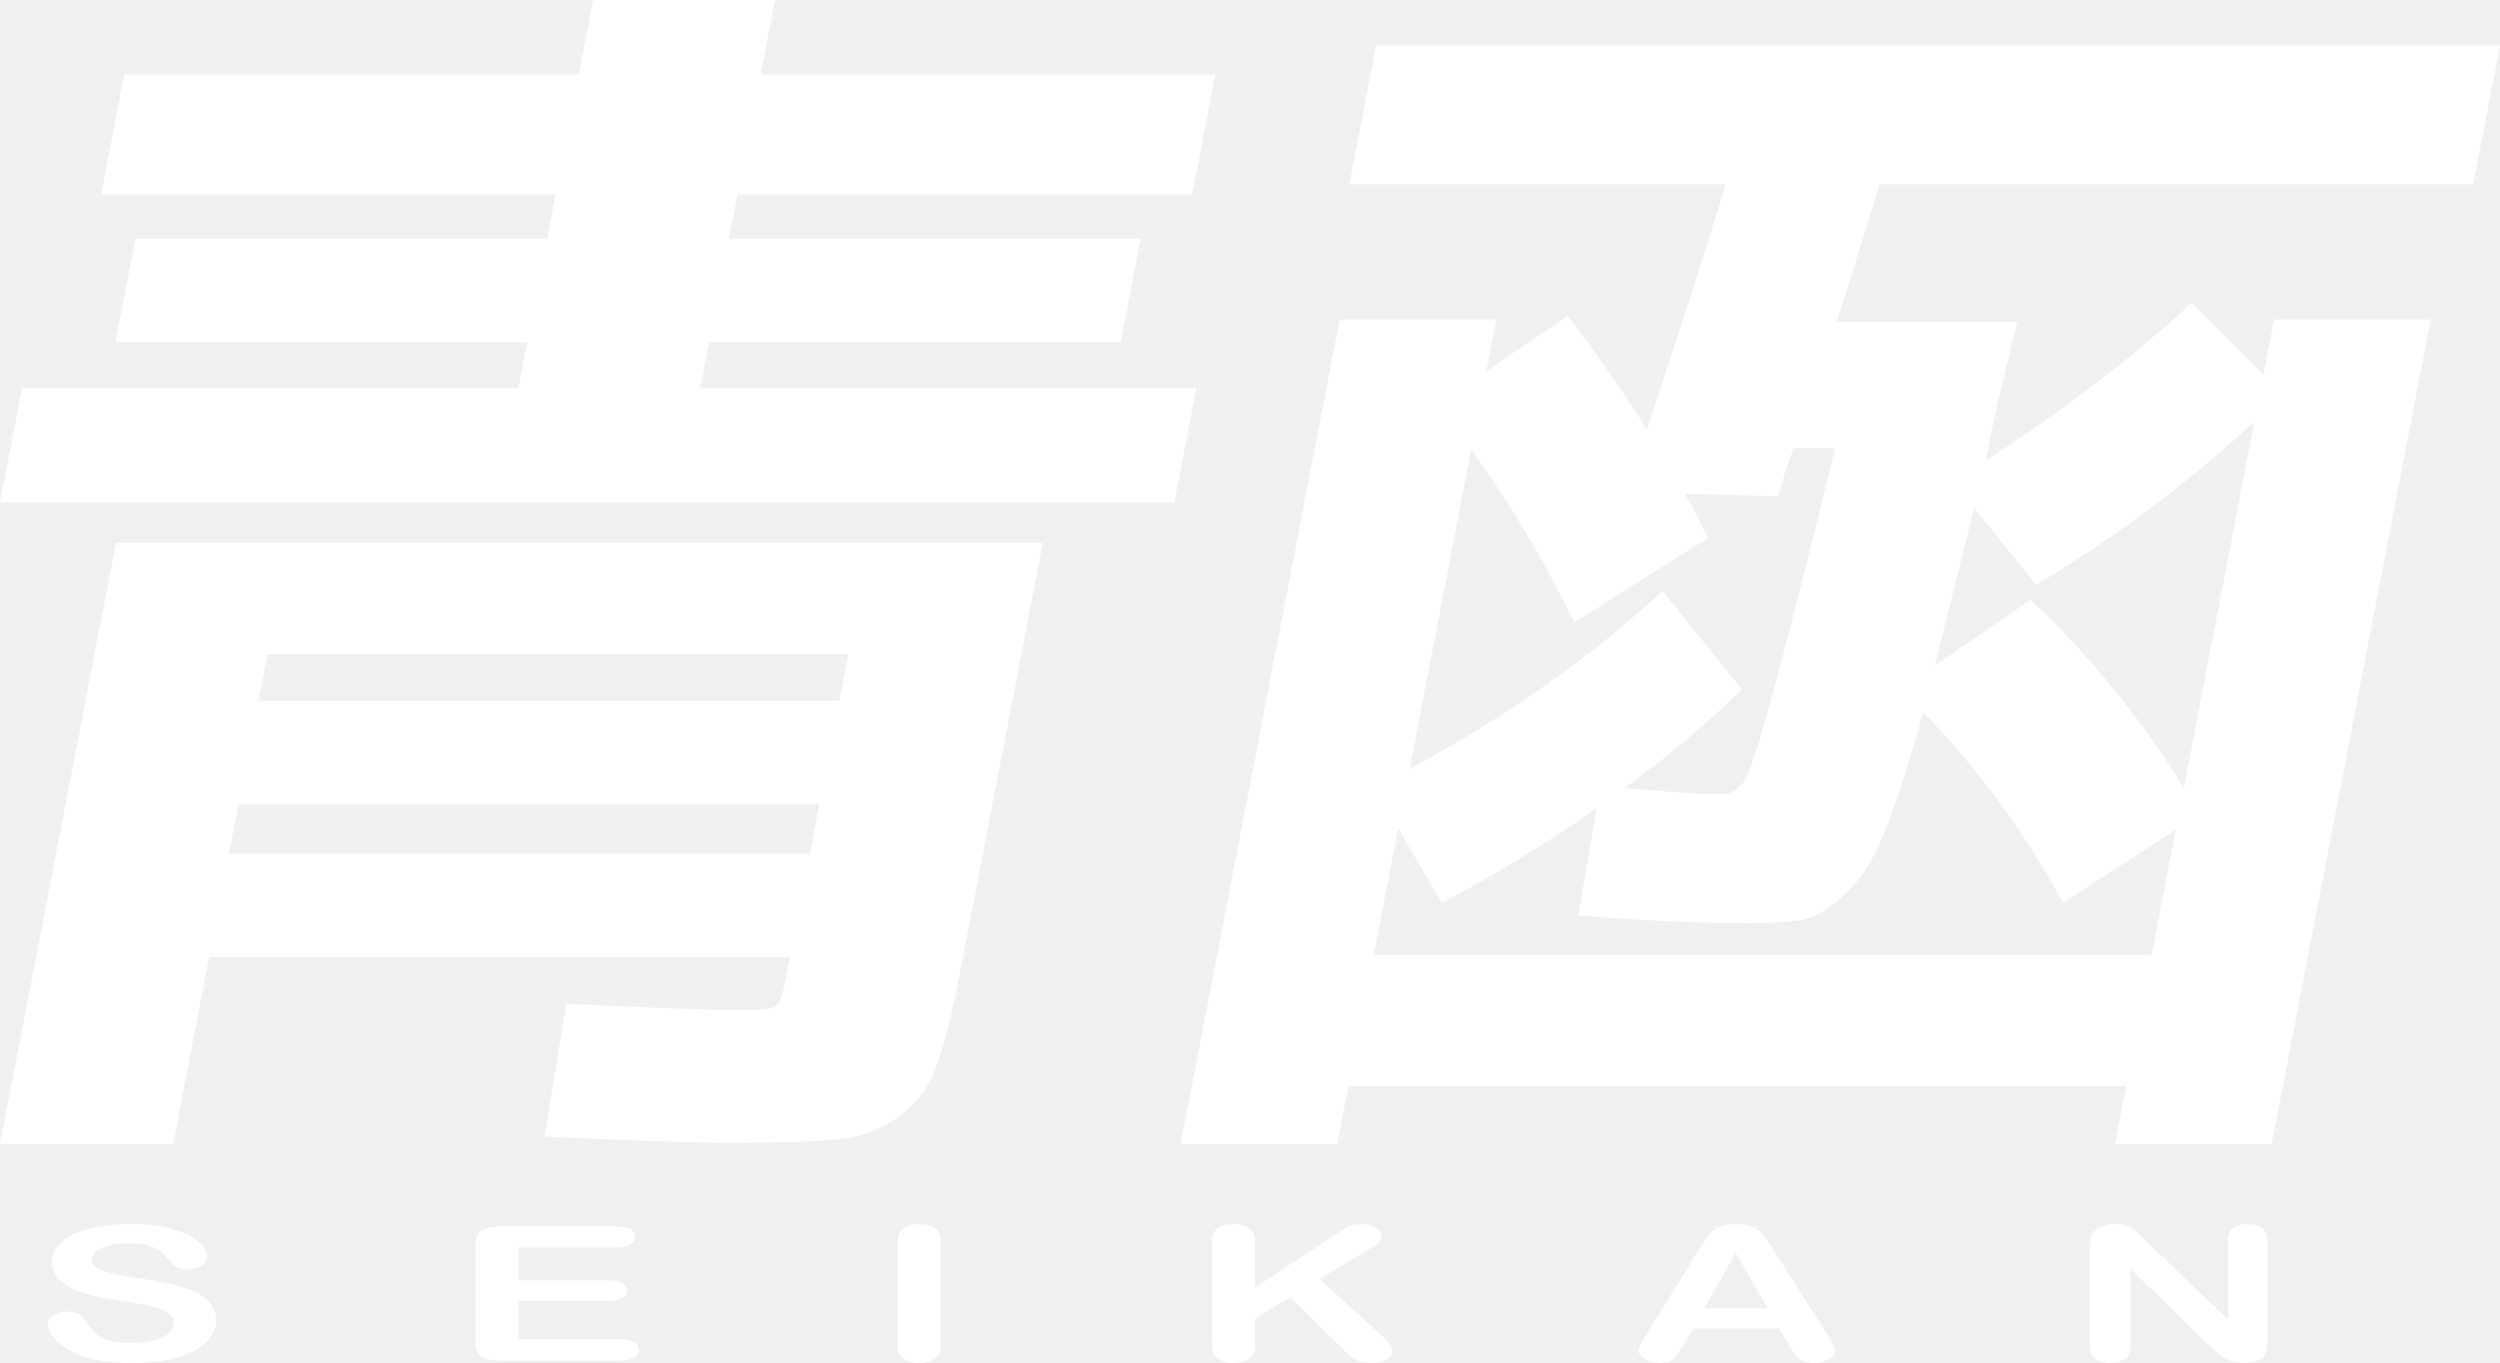
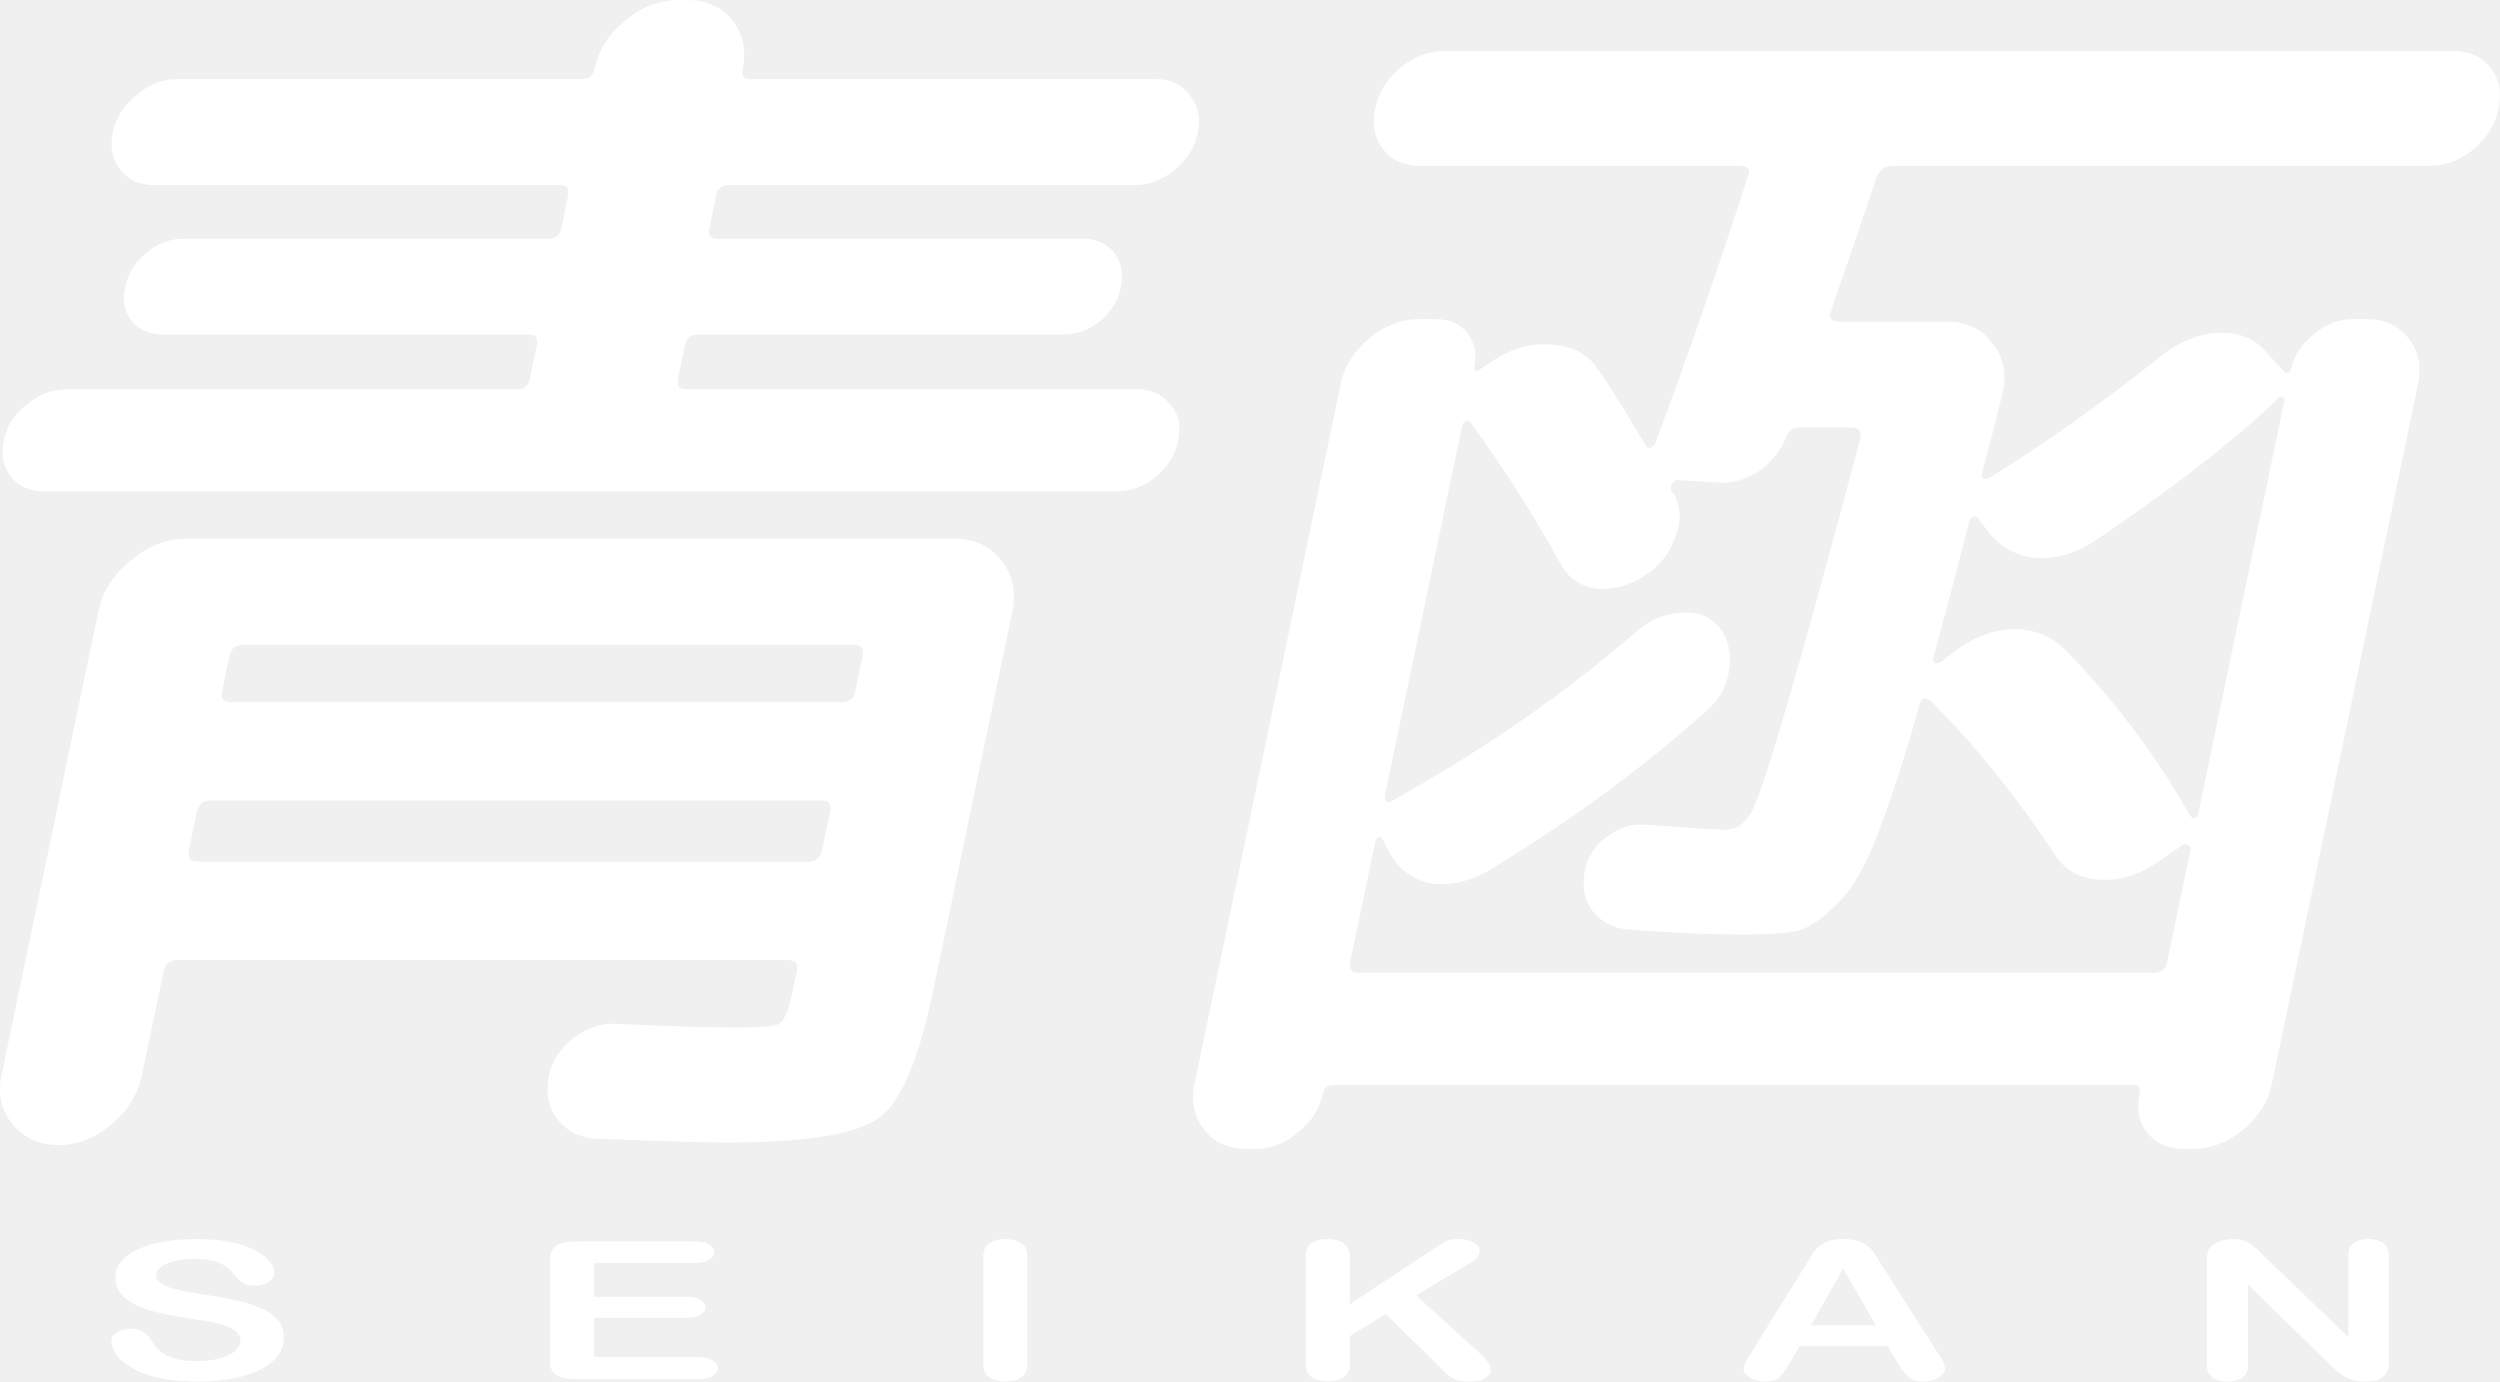
- <svg xmlns="http://www.w3.org/2000/svg" width="111.65mm" height="60.87mm" viewBox="0 0 111.65 60.87" version="1.1" id="svg1">
+ <svg xmlns="http://www.w3.org/2000/svg" width="108.805mm" height="60.127mm" viewBox="0 0 108.805 60.127" version="1.1" id="svg1">
  <defs id="defs1">
    <rect x="168.718" y="285.052" width="168.718" height="237.43" id="rect1" />
  </defs>
-   <g id="layer1" transform="translate(-57.50265,-74.87735)">
-     <path style="font-style:italic;font-weight:bold;font-size:18.667px;line-height:0.5;font-family:'M PLUS 1p';-inkscape-font-specification:'M PLUS 1p Bold';white-space:pre;fill:#ffffff;stroke-width:57.092;stroke-linecap:round;stroke-linejoin:round;fill-opacity:1" d="m 68.156,110.801 -0.424,2.199 h 25.941 l 0.424,-2.199 z m 0.892,-4.624 h 25.941 l 0.402,-2.087 H 69.45 Z M 88.776,92.19 h 22.163 l -0.99,5.132 H 57.503 l 0.99,-5.132 h 22.163 l 0.391,-2.03 h -18.385 l 0.892,-4.624 h 18.385 l 0.381,-1.974 H 62.017 l 1.033,-5.357 h 20.302 l 0.642,-3.327 H 92.115 l -0.642,3.327 h 20.302 l -1.033,5.357 H 90.44 l -0.381,1.974 H 108.444 l -0.892,4.624 H 89.168 Z M 62.681,99.127 h 41.393 l -3.654,18.949 q -0.565,2.933 -1.052,4.286 -0.441,1.41 -1.63,2.312 -1.189,0.902 -2.744,1.072 -1.499,0.169 -4.77,0.169 -2.425,0 -8.405,-0.282 l 0.973,-5.921 q 6.262,0.282 7.672,0.282 1.41,0 1.668,-0.169 0.258,-0.169 0.465,-1.241 l 0.185,-0.959 H 66.841 l -1.609,8.346 h -7.726 z m 60.526,-4.173 -2.751,14.268 q 6.55,-3.553 11.29,-7.952 l 3.551,4.399 q -2.565,2.481 -5.247,4.399 2.935,0.282 4.344,0.282 0.677,0 1.1,-0.733 0.756,-1.579 3.966,-14.719 h -1.861 q -0.122,0.338 -0.376,1.071 -0.198,0.733 -0.319,1.072 l -4.151,-0.113 q 0.628,1.128 1.029,1.974 l -5.973,3.778 q -2.061,-4.23 -4.601,-7.726 z m 31.466,16.975 -5.029,3.271 q -2.629,-4.794 -6.253,-8.516 -0.934,3.384 -1.699,5.301 -0.764,1.917 -1.784,2.82 -0.964,0.902 -1.797,1.128 -0.822,0.169 -2.458,0.169 -3.496,0 -7.661,-0.338 l 0.812,-4.793 q -3.266,2.312 -6.906,4.23 l -1.953,-3.327 -1.087,5.639 h 34.739 z m 3.512,-18.215 q -4.594,4.23 -9.749,7.275 l -2.777,-3.44 q -0.098,0.508 -1.754,7.049 l 4.287,-2.933 q 4.009,3.778 6.839,8.403 z m -40.421,-10.602 1.196,-6.203 h 50.191 l -1.196,6.203 h -26.505 q -1.345,4.342 -1.918,6.147 h 8.064 q -0.296,1.241 -0.811,3.327 -0.459,2.087 -0.611,2.876 5.355,-3.496 9.198,-7.049 l 3.215,3.214 0.478,-2.481 h 6.993 l -7.101,36.826 h -6.993 l 0.5,-2.594 h -34.739 l -0.5,2.594 h -6.993 l 7.101,-36.826 h 6.993 l -0.446,2.312 3.637,-2.481 q 1.981,2.594 3.533,5.076 2.131,-6.373 3.52,-10.941 z" id="text1" aria-label="青函" />
-     <path style="font-weight:bold;font-size:10.518px;line-height:0.5;font-family:'Arial Rounded MT Bold';-inkscape-font-specification:'Arial Rounded MT Bold, ';letter-spacing:7.938px;fill:#ffffff;stroke-width:10.649;stroke-linecap:round;stroke-linejoin:round;fill-opacity:1" d="m 53.489,168.045 q 0,0.683 -0.354,1.227 -0.349,0.544 -1.027,0.853 -0.678,0.308 -1.608,0.308 -1.114,0 -1.839,-0.421 -0.514,-0.303 -0.837,-0.806 -0.318,-0.508 -0.318,-0.986 0,-0.277 0.19,-0.473 0.195,-0.2 0.493,-0.2 0.241,0 0.406,0.154 0.169,0.154 0.288,0.457 0.144,0.36 0.308,0.601 0.169,0.241 0.473,0.401 0.303,0.154 0.796,0.154 0.678,0 1.099,-0.313 0.426,-0.318 0.426,-0.791 0,-0.375 -0.231,-0.606 -0.226,-0.236 -0.591,-0.36 -0.36,-0.123 -0.966,-0.262 -0.811,-0.19 -1.361,-0.442 -0.544,-0.257 -0.868,-0.693 -0.318,-0.442 -0.318,-1.094 0,-0.621 0.339,-1.104 0.339,-0.483 0.981,-0.74 0.642,-0.262 1.51,-0.262 0.693,0 1.197,0.175 0.508,0.169 0.842,0.457 0.334,0.282 0.488,0.596 0.154,0.313 0.154,0.611 0,0.272 -0.195,0.493 -0.19,0.216 -0.478,0.216 -0.262,0 -0.401,-0.128 -0.134,-0.134 -0.293,-0.431 -0.205,-0.426 -0.493,-0.663 -0.288,-0.241 -0.924,-0.241 -0.591,0 -0.955,0.262 -0.36,0.257 -0.36,0.621 0,0.226 0.123,0.39 0.123,0.164 0.339,0.282 0.216,0.118 0.437,0.185 0.221,0.067 0.729,0.195 0.637,0.149 1.15,0.329 0.519,0.18 0.878,0.437 0.365,0.257 0.565,0.652 0.205,0.39 0.205,0.96 z m 14.193,-4.093 h -3.436 v 1.849 h 3.164 q 0.349,0 0.519,0.159 0.175,0.154 0.175,0.411 0,0.257 -0.169,0.421 -0.169,0.159 -0.524,0.159 h -3.164 v 2.142 h 3.554 q 0.36,0 0.539,0.169 0.185,0.164 0.185,0.442 0,0.267 -0.185,0.437 -0.18,0.164 -0.539,0.164 h -4.145 q -0.498,0 -0.719,-0.221 -0.216,-0.221 -0.216,-0.714 v -5.66 q 0,-0.329 0.098,-0.534 0.098,-0.211 0.303,-0.303 0.211,-0.098 0.534,-0.098 h 4.027 q 0.365,0 0.539,0.164 0.18,0.159 0.18,0.421 0,0.267 -0.18,0.431 -0.175,0.159 -0.539,0.159 z m 10.054,5.552 v -5.932 q 0,-0.462 0.211,-0.693 0.211,-0.231 0.544,-0.231 0.344,0 0.555,0.231 0.216,0.226 0.216,0.693 v 5.932 q 0,0.467 -0.216,0.698 -0.211,0.231 -0.555,0.231 -0.329,0 -0.544,-0.231 -0.211,-0.236 -0.211,-0.698 z m 12.704,-5.932 v 2.64 l 2.994,-3.123 q 0.216,-0.226 0.365,-0.334 0.154,-0.108 0.406,-0.108 0.329,0 0.529,0.195 0.205,0.19 0.205,0.467 0,0.334 -0.344,0.663 l -1.854,1.756 2.137,3.061 q 0.226,0.318 0.339,0.56 0.113,0.236 0.113,0.462 0,0.252 -0.2,0.437 -0.195,0.185 -0.534,0.185 -0.318,0 -0.519,-0.134 -0.2,-0.139 -0.339,-0.365 -0.139,-0.226 -0.247,-0.411 l -1.803,-2.773 -1.248,1.197 v 1.556 q 0,0.473 -0.216,0.704 -0.216,0.226 -0.555,0.226 -0.195,0 -0.375,-0.103 -0.18,-0.103 -0.277,-0.277 -0.072,-0.144 -0.087,-0.334 -0.015,-0.19 -0.015,-0.55 v -5.598 q 0,-0.462 0.2,-0.693 0.205,-0.231 0.555,-0.231 0.344,0 0.555,0.231 0.216,0.226 0.216,0.693 z m 19.005,5.881 -0.36,-0.945 h -3.061 l -0.36,0.966 q -0.211,0.565 -0.36,0.765 -0.149,0.195 -0.488,0.195 -0.288,0 -0.508,-0.211 -0.221,-0.211 -0.221,-0.478 0,-0.154 0.051,-0.318 0.051,-0.164 0.169,-0.457 l 1.926,-4.889 q 0.082,-0.211 0.195,-0.503 0.118,-0.298 0.247,-0.493 0.134,-0.195 0.344,-0.313 0.216,-0.123 0.529,-0.123 0.318,0 0.529,0.123 0.216,0.118 0.344,0.308 0.134,0.19 0.221,0.411 0.092,0.216 0.231,0.58 l 1.967,4.859 q 0.231,0.555 0.231,0.806 0,0.262 -0.221,0.483 -0.216,0.216 -0.524,0.216 -0.18,0 -0.308,-0.067 -0.128,-0.062 -0.216,-0.169 -0.087,-0.113 -0.19,-0.339 -0.098,-0.231 -0.169,-0.406 z m -3.02,-2.09 h 2.25 l -1.135,-3.107 z m 15.693,-3.801 2.933,4.437 v -4.479 q 0,-0.437 0.185,-0.652 0.19,-0.221 0.508,-0.221 0.329,0 0.519,0.221 0.19,0.216 0.19,0.652 v 5.922 q 0,0.991 -0.822,0.991 -0.205,0 -0.37,-0.062 -0.164,-0.057 -0.308,-0.185 -0.144,-0.128 -0.267,-0.298 -0.123,-0.175 -0.247,-0.354 l -2.861,-4.386 v 4.412 q 0,0.431 -0.2,0.652 -0.2,0.221 -0.514,0.221 -0.324,0 -0.519,-0.221 -0.195,-0.226 -0.195,-0.652 v -5.809 q 0,-0.37 0.082,-0.58 0.098,-0.231 0.324,-0.375 0.226,-0.149 0.488,-0.149 0.205,0 0.349,0.067 0.149,0.067 0.257,0.18 0.113,0.113 0.226,0.293 0.118,0.18 0.241,0.375 z" id="text99" transform="scale(1.255518,0.7964843)" aria-label="SEIKAN" />
+   <g id="layer1" transform="translate(-58.87025,-74.7198)">
+     <path style="font-weight:bold;font-size:55.559px;line-height:0.5;font-family:'Rounded Mplus 1c';-inkscape-font-specification:'Rounded Mplus 1c Medium';letter-spacing:0px;fill:#ffffff;stroke-width:56.246;stroke-linecap:round;stroke-linejoin:round" d="m 80.861,96.11 q -0.889,0 -1.556,-0.611 -0.667,-0.667 -0.667,-1.611 0,-0.944 0.667,-1.556 0.667,-0.667 1.556,-0.667 h 19.668 q 0.444,0 0.444,-0.5 v -1.389 q 0,-0.5 -0.444,-0.5 H 84.639 q -0.889,0 -1.5,-0.556 -0.611,-0.611 -0.611,-1.5 0,-0.889 0.611,-1.5 0.611,-0.611 1.5,-0.611 h 15.89 q 0.444,0 0.444,-0.444 v -1.445 q 0,-0.444 -0.444,-0.444 H 82.862 q -0.944,0 -1.611,-0.667 -0.667,-0.667 -0.667,-1.611 0,-0.944 0.667,-1.611 0.667,-0.722 1.611,-0.722 h 17.668 q 0.444,0 0.444,-0.444 0,-1.222 0.889,-2.111 0.889,-0.889 2.167,-0.889 h 0.333 q 1.278,0 2.167,0.889 0.889,0.889 0.889,2.111 0,0.444 0.444,0.444 h 17.668 q 0.944,0 1.611,0.722 0.667,0.667 0.667,1.611 0,0.944 -0.667,1.611 -0.667,0.667 -1.611,0.667 h -17.668 q -0.444,0 -0.444,0.444 v 1.445 q 0,0.444 0.444,0.444 h 15.89 q 0.889,0 1.5,0.611 0.611,0.611 0.611,1.5 0,0.889 -0.611,1.5 -0.611,0.556 -1.5,0.556 h -15.89 q -0.444,0 -0.444,0.5 v 1.389 q 0,0.5 0.444,0.5 h 19.668 q 0.889,0 1.556,0.667 0.667,0.611 0.667,1.556 0,0.944 -0.667,1.611 -0.667,0.611 -1.556,0.611 z m 34.891,23.335 q 1.667,0 1.945,-0.167 0.278,-0.222 0.278,-1.389 v -0.889 q 0,-0.5 -0.5,-0.5 H 90.918 q -0.5,0 -0.5,0.5 v 4.5 q 0,1.278 -0.889,2.167 -0.889,0.889 -2.111,0.889 -1.278,0 -2.222,-0.945 -0.889,-0.889 -0.889,-2.111 v -20.168 q 0,-1.278 0.944,-2.222 0.944,-0.944 2.222,-0.944 h 33.446 q 1.278,0 2.222,0.944 0.945,0.944 0.945,2.222 v 16.556 q 0,4.5 -1.222,5.5 -1.222,1.056 -6.445,1.056 -1.222,0 -5.667,-0.167 -1.056,-0.056 -1.833,-0.833 -0.722,-0.722 -0.778,-1.778 -0.056,-1 0.667,-1.722 0.778,-0.722 1.778,-0.667 3.667,0.167 5.167,0.167 z M 90.417,103.277 v 1.556 q 0,0.444 0.5,0.444 h 26.557 q 0.5,0 0.5,-0.444 v -1.556 q 0,-0.5 -0.5,-0.5 H 90.918 q -0.5,0 -0.5,0.5 z m 27.057,8.945 q 0.5,0 0.5,-0.5 v -1.667 q 0,-0.5 -0.5,-0.5 H 90.918 q -0.5,0 -0.5,0.5 v 1.667 q 0,0.5 0.5,0.5 z M 137.809,81.942 q -1.056,0 -1.778,-0.722 -0.722,-0.722 -0.722,-1.778 0,-1.056 0.722,-1.778 0.722,-0.722 1.778,-0.722 h 43.891 q 1.056,0 1.778,0.722 0.722,0.722 0.722,1.778 0,1.056 -0.722,1.778 -0.722,0.722 -1.778,0.722 h -23.39 q -0.444,0 -0.556,0.5 -0.278,2.222 -0.778,5.889 -0.056,0.167 0.111,0.278 0.167,0.111 0.333,0.111 h 4.722 q 1.278,0 2.167,0.944 0.944,0.944 0.889,2.222 -0.056,1.611 -0.167,3.389 0,0.167 0.111,0.278 0.167,0.056 0.278,-0.056 3.278,-2.333 6.334,-5.278 1,-0.944 2.222,-1 1.278,-0.111 2.278,0.778 l 1.056,0.944 q 0.056,0.056 0.111,0 0.111,-0.056 0.111,-0.111 0,-0.889 0.667,-1.556 0.667,-0.667 1.556,-0.667 h 0.611 q 1.167,0 2,0.833 0.833,0.833 0.833,2 v 30.446 q 0,1.167 -0.833,2 -0.833,0.833 -2,0.833 h -0.444 q -1,0 -1.722,-0.722 -0.667,-0.667 -0.667,-1.667 0,-0.389 -0.389,-0.389 h -34.78 q -0.389,0 -0.389,0.389 0,1 -0.722,1.667 -0.667,0.722 -1.667,0.722 h -0.444 q -1.167,0 -2,-0.833 -0.833,-0.833 -0.833,-2 V 91.443 q 0,-1.167 0.833,-2 0.833,-0.833 2,-0.833 h 0.722 q 0.889,0 1.5,0.611 0.611,0.611 0.611,1.5 0,0.222 0.222,0.111 l 0.5,-0.389 q 1.056,-0.833 2.389,-0.722 1.389,0.056 2.278,1.056 1.056,1.167 2.778,3.334 0.111,0.111 0.222,0.111 0.111,-0.056 0.167,-0.167 0.945,-5.723 1.611,-11.612 0.111,-0.5 -0.389,-0.5 z m 27.113,15.445 q -0.167,3.445 -0.333,6 0,0.111 0.111,0.167 0.167,0.056 0.222,0 l 0.556,-0.5 q 1.056,-0.945 2.389,-0.945 1.333,0 2.389,0.889 3.889,3.278 6.945,7.223 0.111,0.111 0.222,0.111 0.111,-0.056 0.111,-0.167 V 92.165 q 0,-0.111 -0.111,-0.167 -0.111,-0.056 -0.167,0.056 -2.445,2.889 -6.723,6.223 -1.111,0.833 -2.445,0.722 -1.333,-0.167 -2.278,-1.167 l -0.556,-0.556 q -0.056,-0.111 -0.222,-0.056 -0.111,0.056 -0.111,0.167 z m -8.723,-3.722 q -0.167,0.944 -0.889,1.556 -0.722,0.556 -1.667,0.5 l -1.833,-0.111 q -0.111,0 -0.167,0.167 -0.056,0.111 0,0.222 0,0.056 0.056,0.111 0.056,0.056 0.111,0.111 0.667,0.889 0.444,1.945 -0.167,1.056 -1.056,1.667 -0.889,0.611 -1.945,0.5 -1.056,-0.167 -1.722,-1.056 -2.5,-3.278 -5.223,-6.167 -0.111,-0.111 -0.222,-0.056 -0.111,0.056 -0.111,0.167 v 16.112 q 0,0.167 0.111,0.278 0.167,0.056 0.278,-0.056 5.278,-3.334 9.056,-7.334 0.722,-0.778 1.722,-0.833 1.056,-0.111 1.833,0.611 0.778,0.778 0.833,1.833 0.111,1.056 -0.611,1.833 -3.389,3.722 -7.945,6.889 -1.111,0.778 -2.445,0.611 -1.278,-0.222 -2.111,-1.333 l -0.444,-0.611 q -0.056,-0.111 -0.167,-0.056 -0.111,0.056 -0.111,0.167 v 5.278 q 0,0.444 0.444,0.444 h 34.613 q 0.5,0 0.5,-0.444 v -4.945 q 0,-0.111 -0.167,-0.167 -0.111,-0.056 -0.222,0 l -1.056,0.833 q -1,0.778 -2.333,0.667 -1.278,-0.111 -2.111,-1.111 -3.278,-3.778 -6.778,-6.667 -0.444,-0.278 -0.444,0.167 -0.278,3.667 -0.667,5.723 -0.333,2 -1.111,2.945 -0.722,0.944 -1.445,1.167 -0.722,0.167 -2.278,0.167 -2.389,0 -5.223,-0.222 -0.945,-0.111 -1.611,-0.778 -0.667,-0.667 -0.722,-1.667 -0.056,-0.945 0.611,-1.556 0.667,-0.611 1.556,-0.556 3,0.222 3.556,0.222 0.722,0 1,-0.778 0.5,-1.556 1.333,-16.223 0,-0.5 -0.444,-0.5 h -2.389 q -0.278,0 -0.389,0.333 z" id="text1" transform="skewX(-11.79331)" aria-label="青函" />
+     <path style="font-weight:bold;font-size:10.518px;line-height:0.5;font-family:'Arial Rounded MT Bold';-inkscape-font-specification:'Arial Rounded MT Bold, ';letter-spacing:7.938px;fill:#ffffff;fill-opacity:1;stroke-width:10.649;stroke-linecap:round;stroke-linejoin:round" d="m 71.225,132.945 c 0,0.363 -0.148,0.689 -0.445,0.978 -0.292,0.289 -0.722,0.515 -1.29,0.679 -0.567,0.164 -1.24,0.245 -2.018,0.245 -0.933,0 -1.702,-0.112 -2.308,-0.335 -0.43,-0.161 -0.78,-0.375 -1.051,-0.642 -0.267,-0.27 -0.4,-0.532 -0.4,-0.785 0,-0.147 0.08,-0.273 0.239,-0.376 0.163,-0.106 0.37,-0.16 0.619,-0.16 0.202,0 0.372,0.041 0.509,0.123 0.142,0.082 0.262,0.203 0.361,0.364 0.12,0.191 0.249,0.35 0.387,0.479 0.142,0.128 0.34,0.235 0.593,0.319 0.254,0.082 0.587,0.123 0.999,0.123 0.567,0 1.027,-0.083 1.38,-0.25 0.357,-0.169 0.535,-0.379 0.535,-0.63 0,-0.199 -0.097,-0.36 -0.29,-0.483 -0.189,-0.125 -0.436,-0.221 -0.742,-0.286 -0.301,-0.066 -0.705,-0.135 -1.212,-0.209 -0.679,-0.101 -1.249,-0.218 -1.709,-0.352 -0.456,-0.136 -0.819,-0.32 -1.09,-0.552 -0.267,-0.235 -0.4,-0.525 -0.4,-0.871 0,-0.33 0.142,-0.623 0.426,-0.879 0.284,-0.256 0.694,-0.453 1.232,-0.589 0.537,-0.139 1.169,-0.209 1.896,-0.209 0.58,0 1.081,0.046 1.502,0.139 0.426,0.09 0.778,0.211 1.058,0.364 0.279,0.15 0.484,0.308 0.613,0.475 0.129,0.166 0.193,0.329 0.193,0.487 0,0.145 -0.082,0.275 -0.245,0.393 -0.159,0.115 -0.359,0.172 -0.6,0.172 -0.219,0 -0.387,-0.034 -0.503,-0.102 -0.112,-0.071 -0.234,-0.185 -0.368,-0.344 -0.172,-0.226 -0.378,-0.402 -0.619,-0.528 -0.241,-0.128 -0.628,-0.192 -1.161,-0.192 -0.494,0 -0.894,0.07 -1.199,0.209 -0.301,0.136 -0.451,0.301 -0.451,0.495 0,0.12 0.052,0.224 0.155,0.311 0.103,0.087 0.245,0.162 0.426,0.225 0.181,0.063 0.363,0.112 0.548,0.147 0.185,0.035 0.49,0.087 0.916,0.155 0.533,0.079 1.015,0.166 1.444,0.262 0.434,0.095 0.802,0.211 1.103,0.348 0.305,0.136 0.542,0.31 0.709,0.52 0.172,0.207 0.258,0.462 0.258,0.765 z m 17.82,-3.26 h -4.314 v 1.473 h 3.972 c 0.292,0 0.509,0.042 0.651,0.127 0.146,0.082 0.219,0.191 0.219,0.327 0,0.136 -0.071,0.248 -0.213,0.335 -0.142,0.085 -0.361,0.127 -0.658,0.127 h -3.972 v 1.706 h 4.462 c 0.301,0 0.527,0.045 0.677,0.135 0.155,0.087 0.232,0.205 0.232,0.352 0,0.142 -0.077,0.258 -0.232,0.348 -0.15,0.087 -0.376,0.131 -0.677,0.131 h -5.204 c -0.417,0 -0.718,-0.059 -0.903,-0.176 -0.181,-0.117 -0.271,-0.307 -0.271,-0.569 v -4.508 c 0,-0.175 0.041,-0.316 0.123,-0.425 0.082,-0.112 0.208,-0.192 0.38,-0.241 0.176,-0.052 0.4,-0.078 0.671,-0.078 h 5.055 c 0.305,0 0.531,0.044 0.677,0.131 0.15,0.085 0.226,0.196 0.226,0.335 0,0.142 -0.075,0.256 -0.226,0.344 -0.146,0.085 -0.372,0.127 -0.677,0.127 z m 12.622,4.422 v -4.725 c 0,-0.245 0.088,-0.43 0.264,-0.552 0.176,-0.123 0.404,-0.184 0.684,-0.184 0.288,0 0.52,0.061 0.696,0.184 0.181,0.12 0.271,0.304 0.271,0.552 v 4.725 c 0,0.248 -0.09,0.434 -0.271,0.556 -0.176,0.123 -0.408,0.184 -0.696,0.184 -0.275,0 -0.503,-0.061 -0.684,-0.184 -0.176,-0.125 -0.264,-0.311 -0.264,-0.556 z m 15.95,-4.725 v 2.103 l 3.759,-2.487 c 0.181,-0.12 0.333,-0.209 0.458,-0.266 0.129,-0.057 0.299,-0.086 0.509,-0.086 0.275,0 0.497,0.052 0.664,0.155 0.172,0.101 0.258,0.225 0.258,0.372 0,0.177 -0.144,0.353 -0.432,0.528 l -2.328,1.399 2.682,2.438 c 0.189,0.169 0.331,0.318 0.426,0.446 0.095,0.125 0.142,0.248 0.142,0.368 0,0.134 -0.084,0.25 -0.251,0.348 -0.163,0.098 -0.387,0.147 -0.671,0.147 -0.267,0 -0.484,-0.035 -0.651,-0.106 -0.168,-0.074 -0.31,-0.17 -0.426,-0.29 -0.116,-0.12 -0.219,-0.229 -0.31,-0.327 l -2.263,-2.209 -1.567,0.953 v 1.239 c 0,0.251 -0.09,0.438 -0.271,0.56 -0.181,0.12 -0.413,0.18 -0.696,0.18 -0.163,0 -0.32,-0.027 -0.471,-0.082 -0.15,-0.054 -0.267,-0.128 -0.348,-0.221 -0.06,-0.076 -0.097,-0.165 -0.11,-0.266 -0.013,-0.101 -0.019,-0.247 -0.019,-0.438 v -4.459 c 0,-0.245 0.084,-0.43 0.251,-0.552 0.172,-0.123 0.404,-0.184 0.696,-0.184 0.288,0 0.52,0.061 0.696,0.184 0.181,0.12 0.271,0.304 0.271,0.552 z m 23.862,4.684 -0.451,-0.753 h -3.843 l -0.451,0.769 c -0.176,0.3 -0.327,0.503 -0.451,0.61 -0.125,0.104 -0.329,0.155 -0.613,0.155 -0.241,0 -0.454,-0.056 -0.638,-0.168 -0.185,-0.112 -0.277,-0.239 -0.277,-0.38 0,-0.082 0.021,-0.166 0.065,-0.254 0.043,-0.087 0.114,-0.209 0.213,-0.364 l 2.418,-3.894 c 0.069,-0.112 0.15,-0.245 0.245,-0.401 0.099,-0.158 0.202,-0.289 0.31,-0.393 0.112,-0.104 0.256,-0.187 0.432,-0.25 0.181,-0.066 0.402,-0.098 0.664,-0.098 0.267,0 0.488,0.033 0.664,0.098 0.181,0.063 0.325,0.145 0.432,0.245 0.112,0.101 0.204,0.21 0.277,0.327 0.077,0.115 0.174,0.269 0.29,0.462 l 2.47,3.87 c 0.193,0.295 0.29,0.509 0.29,0.642 0,0.139 -0.092,0.267 -0.277,0.385 -0.181,0.115 -0.4,0.172 -0.658,0.172 -0.15,0 -0.279,-0.018 -0.387,-0.053 -0.107,-0.033 -0.198,-0.078 -0.271,-0.135 -0.073,-0.06 -0.153,-0.15 -0.239,-0.27 -0.082,-0.123 -0.153,-0.23 -0.213,-0.323 z m -3.792,-1.665 h 2.824 l -1.425,-2.475 z m 19.703,-3.027 3.682,3.534 v -3.567 c 0,-0.232 0.077,-0.405 0.232,-0.52 0.159,-0.117 0.372,-0.176 0.638,-0.176 0.275,0 0.492,0.059 0.651,0.176 0.159,0.115 0.239,0.288 0.239,0.52 v 4.717 c 0,0.526 -0.344,0.789 -1.032,0.789 -0.172,0 -0.327,-0.016 -0.464,-0.049 -0.138,-0.03 -0.267,-0.079 -0.387,-0.147 -0.12,-0.068 -0.232,-0.147 -0.335,-0.237 -0.103,-0.093 -0.206,-0.187 -0.31,-0.282 l -3.592,-3.493 v 3.514 c 0,0.229 -0.084,0.402 -0.251,0.52 -0.168,0.117 -0.383,0.176 -0.645,0.176 -0.271,0 -0.488,-0.059 -0.651,-0.176 -0.163,-0.12 -0.245,-0.293 -0.245,-0.52 v -4.627 c 0,-0.196 0.034,-0.35 0.103,-0.462 0.082,-0.123 0.217,-0.222 0.406,-0.299 0.189,-0.079 0.393,-0.119 0.613,-0.119 0.172,0 0.318,0.018 0.438,0.053 0.125,0.035 0.232,0.083 0.322,0.143 0.095,0.06 0.189,0.138 0.284,0.233 0.099,0.095 0.2,0.195 0.303,0.299 z" id="text99" aria-label="SEIKAN" />
  </g>
</svg>
